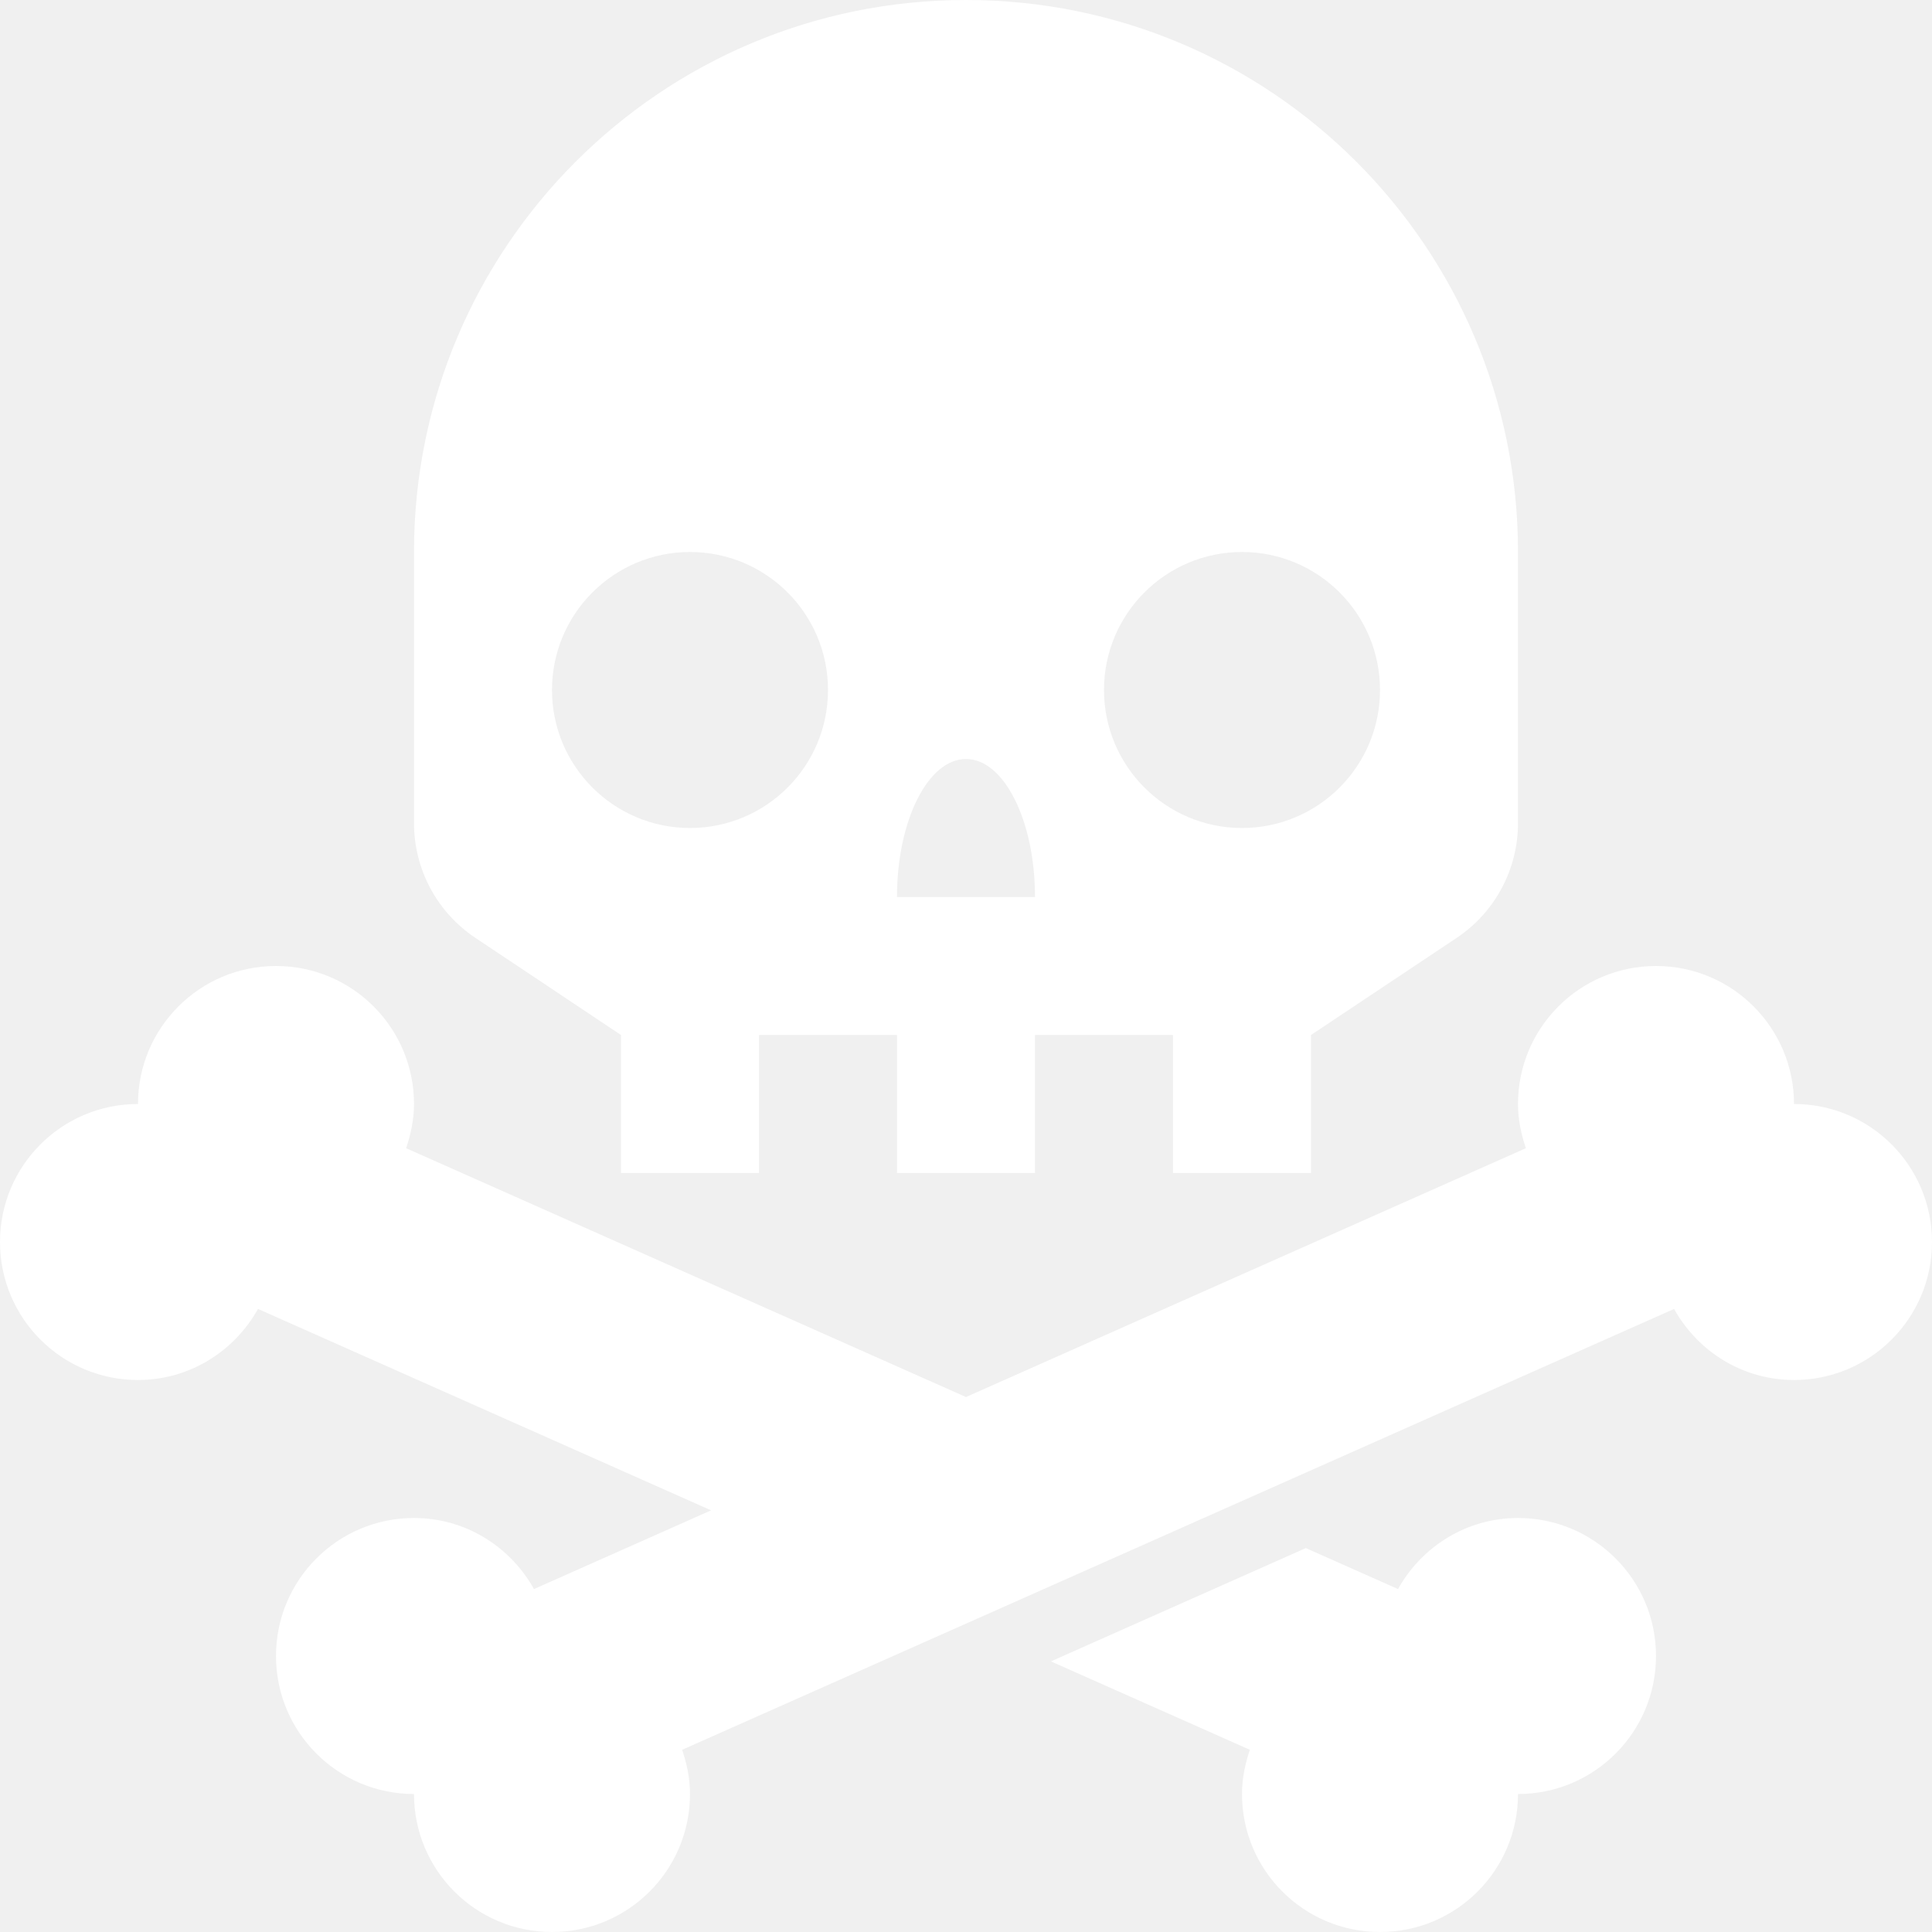
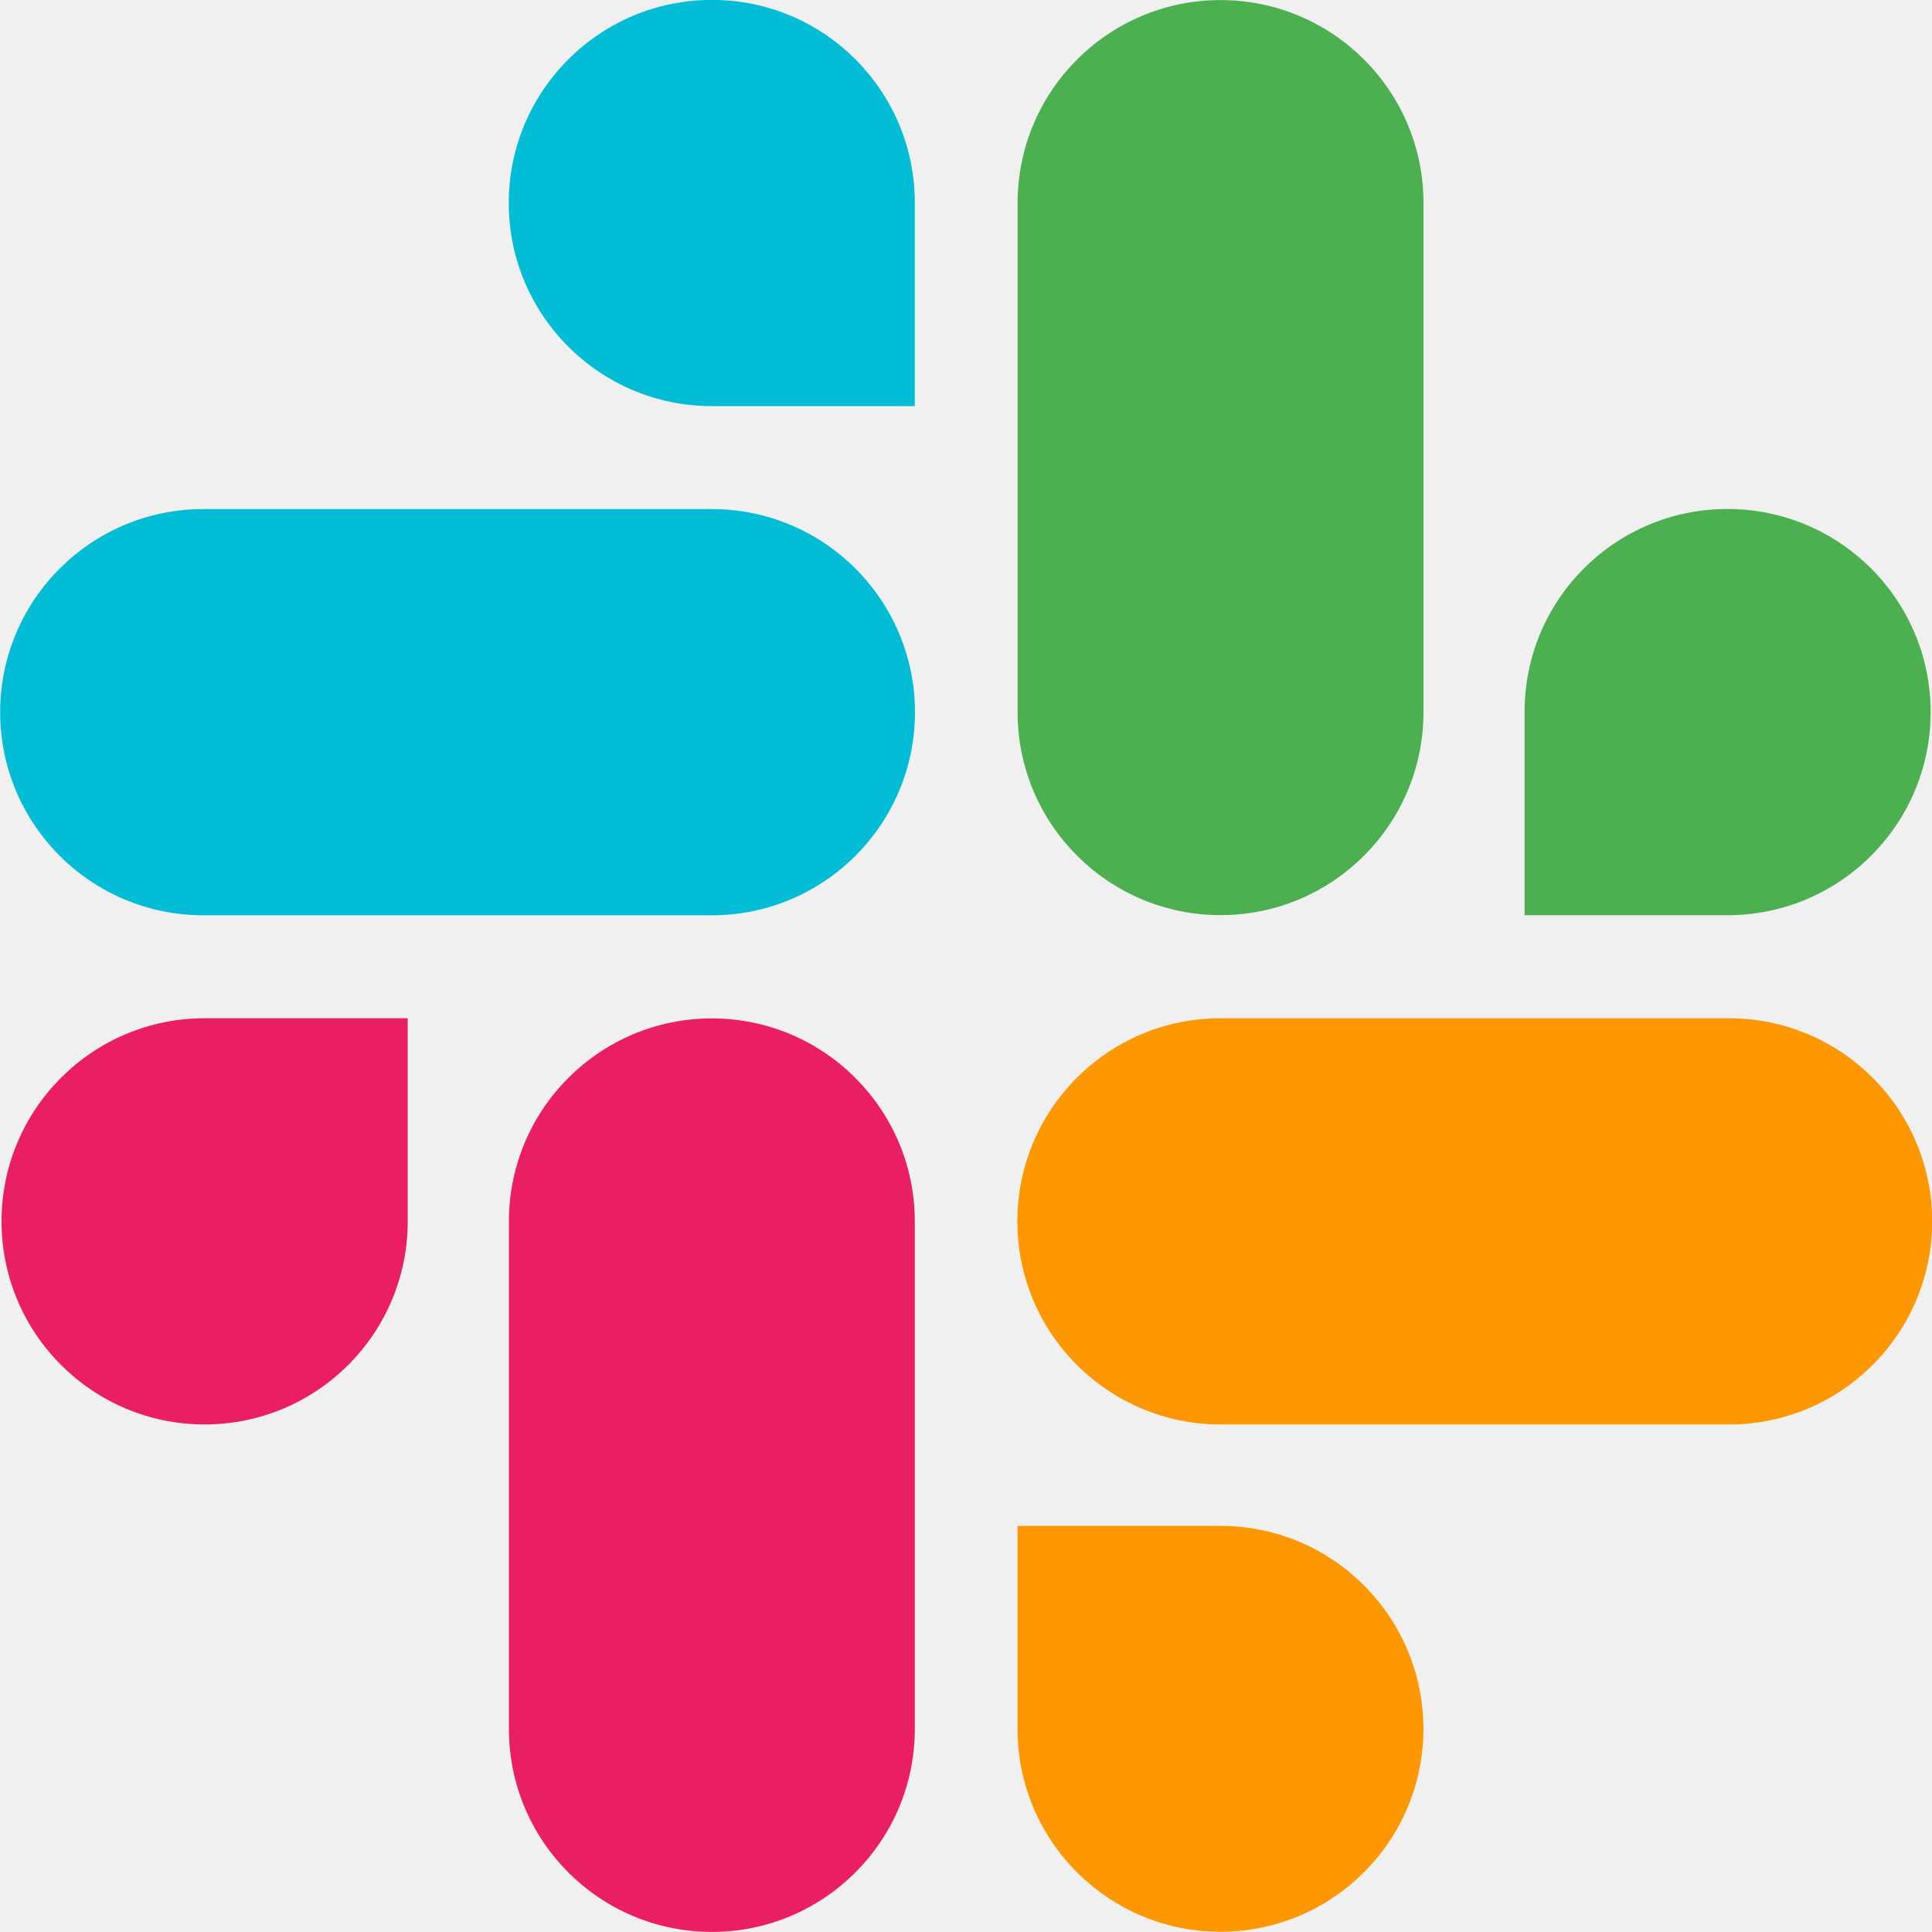
- <svg xmlns="http://www.w3.org/2000/svg" version="1.1" id="Capa_1" x="0px" y="0px" viewBox="0 0 448 448" style="enable-background:new 0 0 448 448;" xml:space="preserve">
-   <g>
-     <g>
-       <path fill="#fff" d="M416,256c0-17.68-14.32-32-32-32s-32,14.32-32,32c0,3.6,0.736,7.008,1.824,10.256L224,323.952L94.176,266.256    C95.264,263.008,96,259.6,96,256c0-17.68-14.32-32-32-32s-32,14.32-32,32c-17.68,0-32,14.32-32,32s14.32,32,32,32    c12,0,22.352-6.688,27.824-16.48l105.072,46.704l-41.072,18.256C118.352,358.688,108,352,96,352c-17.68,0-32,14.32-32,32    s14.32,32,32,32c0,17.68,14.32,32,32,32s32-14.32,32-32c0-3.6-0.736-7.008-1.824-10.256L388.192,303.52    C393.648,313.312,404,320,416,320c17.68,0,32-14.32,32-32S433.68,256,416,256z" />
-     </g>
+ <svg xmlns="http://www.w3.org/2000/svg" enable-background="new 0 0 24 24" height="512" viewBox="0 0 24 24" width="512">
+   <path d="m8.843 12.651c-1.392 0-2.521 1.129-2.521 2.521v6.306c0 1.392 1.129 2.521 2.521 2.521s2.521-1.129 2.521-2.521v-6.306c-.001-1.392-1.13-2.521-2.521-2.521z" fill="#e91e63" />
+   <path d="m.019 15.172c0 1.393 1.13 2.523 2.523 2.523s2.523-1.13 2.523-2.523v-2.523h-2.521c-.001 0-.001 0-.002 0-1.393 0-2.523 1.13-2.523 2.523z" fill="#e91e63" />
+   <path d="m8.846-.001c-.001 0-.002 0-.003 0-1.393 0-2.523 1.13-2.523 2.523s1.13 2.523 2.523 2.523h2.521v-2.523c0-.001 0-.003 0-.005-.001-1.391-1.128-2.518-2.518-2.518z" fill="#00bcd4" />
+   <path d="m2.525 11.37h6.318c1.393 0 2.523-1.13 2.523-2.523s-1.13-2.523-2.523-2.523h-6.318c-1.393 0-2.523 1.13-2.523 2.523s1.13 2.523 2.523 2.523z" fill="#00bcd4" />
+   <path d="m21.457 6.323c-1.391 0-2.518 1.127-2.518 2.518v.005 2.523h2.521c1.393 0 2.523-1.13 2.523-2.523s-1.13-2.523-2.523-2.523c-.001 0-.002 0-.003 0z" fill="#4caf50" />
+   <path d="m12.641 2.522v6.325c0 1.392 1.129 2.521 2.521 2.521s2.521-1.129 2.521-2.521v-6.325c0-1.392-1.129-2.521-2.521-2.521-1.392 0-2.521 1.129-2.521 2.521z" fill="#4caf50" />
+   <g fill="#ff9800">
+     <path d="m17.682 21.476c0-1.392-1.129-2.521-2.521-2.521h-2.521v2.523c.001 1.391 1.129 2.519 2.521 2.519s2.521-1.129 2.521-2.521z" />
+     <path d="m21.479 12.649h-6.318c-1.393 0-2.523 1.13-2.523 2.523s1.13 2.523 2.523 2.523h6.318c1.393 0 2.523-1.13 2.523-2.523s-1.13-2.523-2.523-2.523z" />
  </g>
-   <g>
-     <g>
-       <path fill="#fff" d="M352,352c-12,0-22.352,6.688-27.824,16.48l-21.376-9.504l-59.104,26.272l46.128,20.496C288.736,408.992,288,412.4,288,416    c0,17.68,14.32,32,32,32s32-14.32,32-32c17.68,0,32-14.32,32-32S369.68,352,352,352z" />
-     </g>
-   </g>
-   <g>
-     <g>
-       <path fill="#fff" d="M224,0C153.312,0,96,57.312,96,128v62.864c0,10.704,5.344,20.704,14.256,26.624L144,240v32h32v-32h32v32h32v-32h32v32h32    v-32l33.744-22.496C346.656,211.568,352,201.568,352,190.88V128C352,57.312,294.688,0,224,0z M160,192c-17.664,0-32-14.336-32-32    c0-17.68,14.336-32,32-32c17.68,0,32,14.32,32,32C192,177.664,177.68,192,160,192z M208,208c0-17.68,7.168-32,16-32    c8.832,0,16,14.32,16,32H208z M288,192c-17.664,0-32-14.336-32-32c0-17.68,14.336-32,32-32c17.68,0,32,14.32,32,32    C320,177.664,305.68,192,288,192z" />
-     </g>
-   </g>
-   <g>
- </g>
-   <g>
- </g>
-   <g>
- </g>
-   <g>
- </g>
-   <g>
- </g>
-   <g>
- </g>
-   <g>
- </g>
-   <g>
- </g>
-   <g>
- </g>
-   <g>
- </g>
-   <g>
- </g>
-   <g>
- </g>
-   <g>
- </g>
-   <g>
- </g>
-   <g>
- </g>
</svg>
